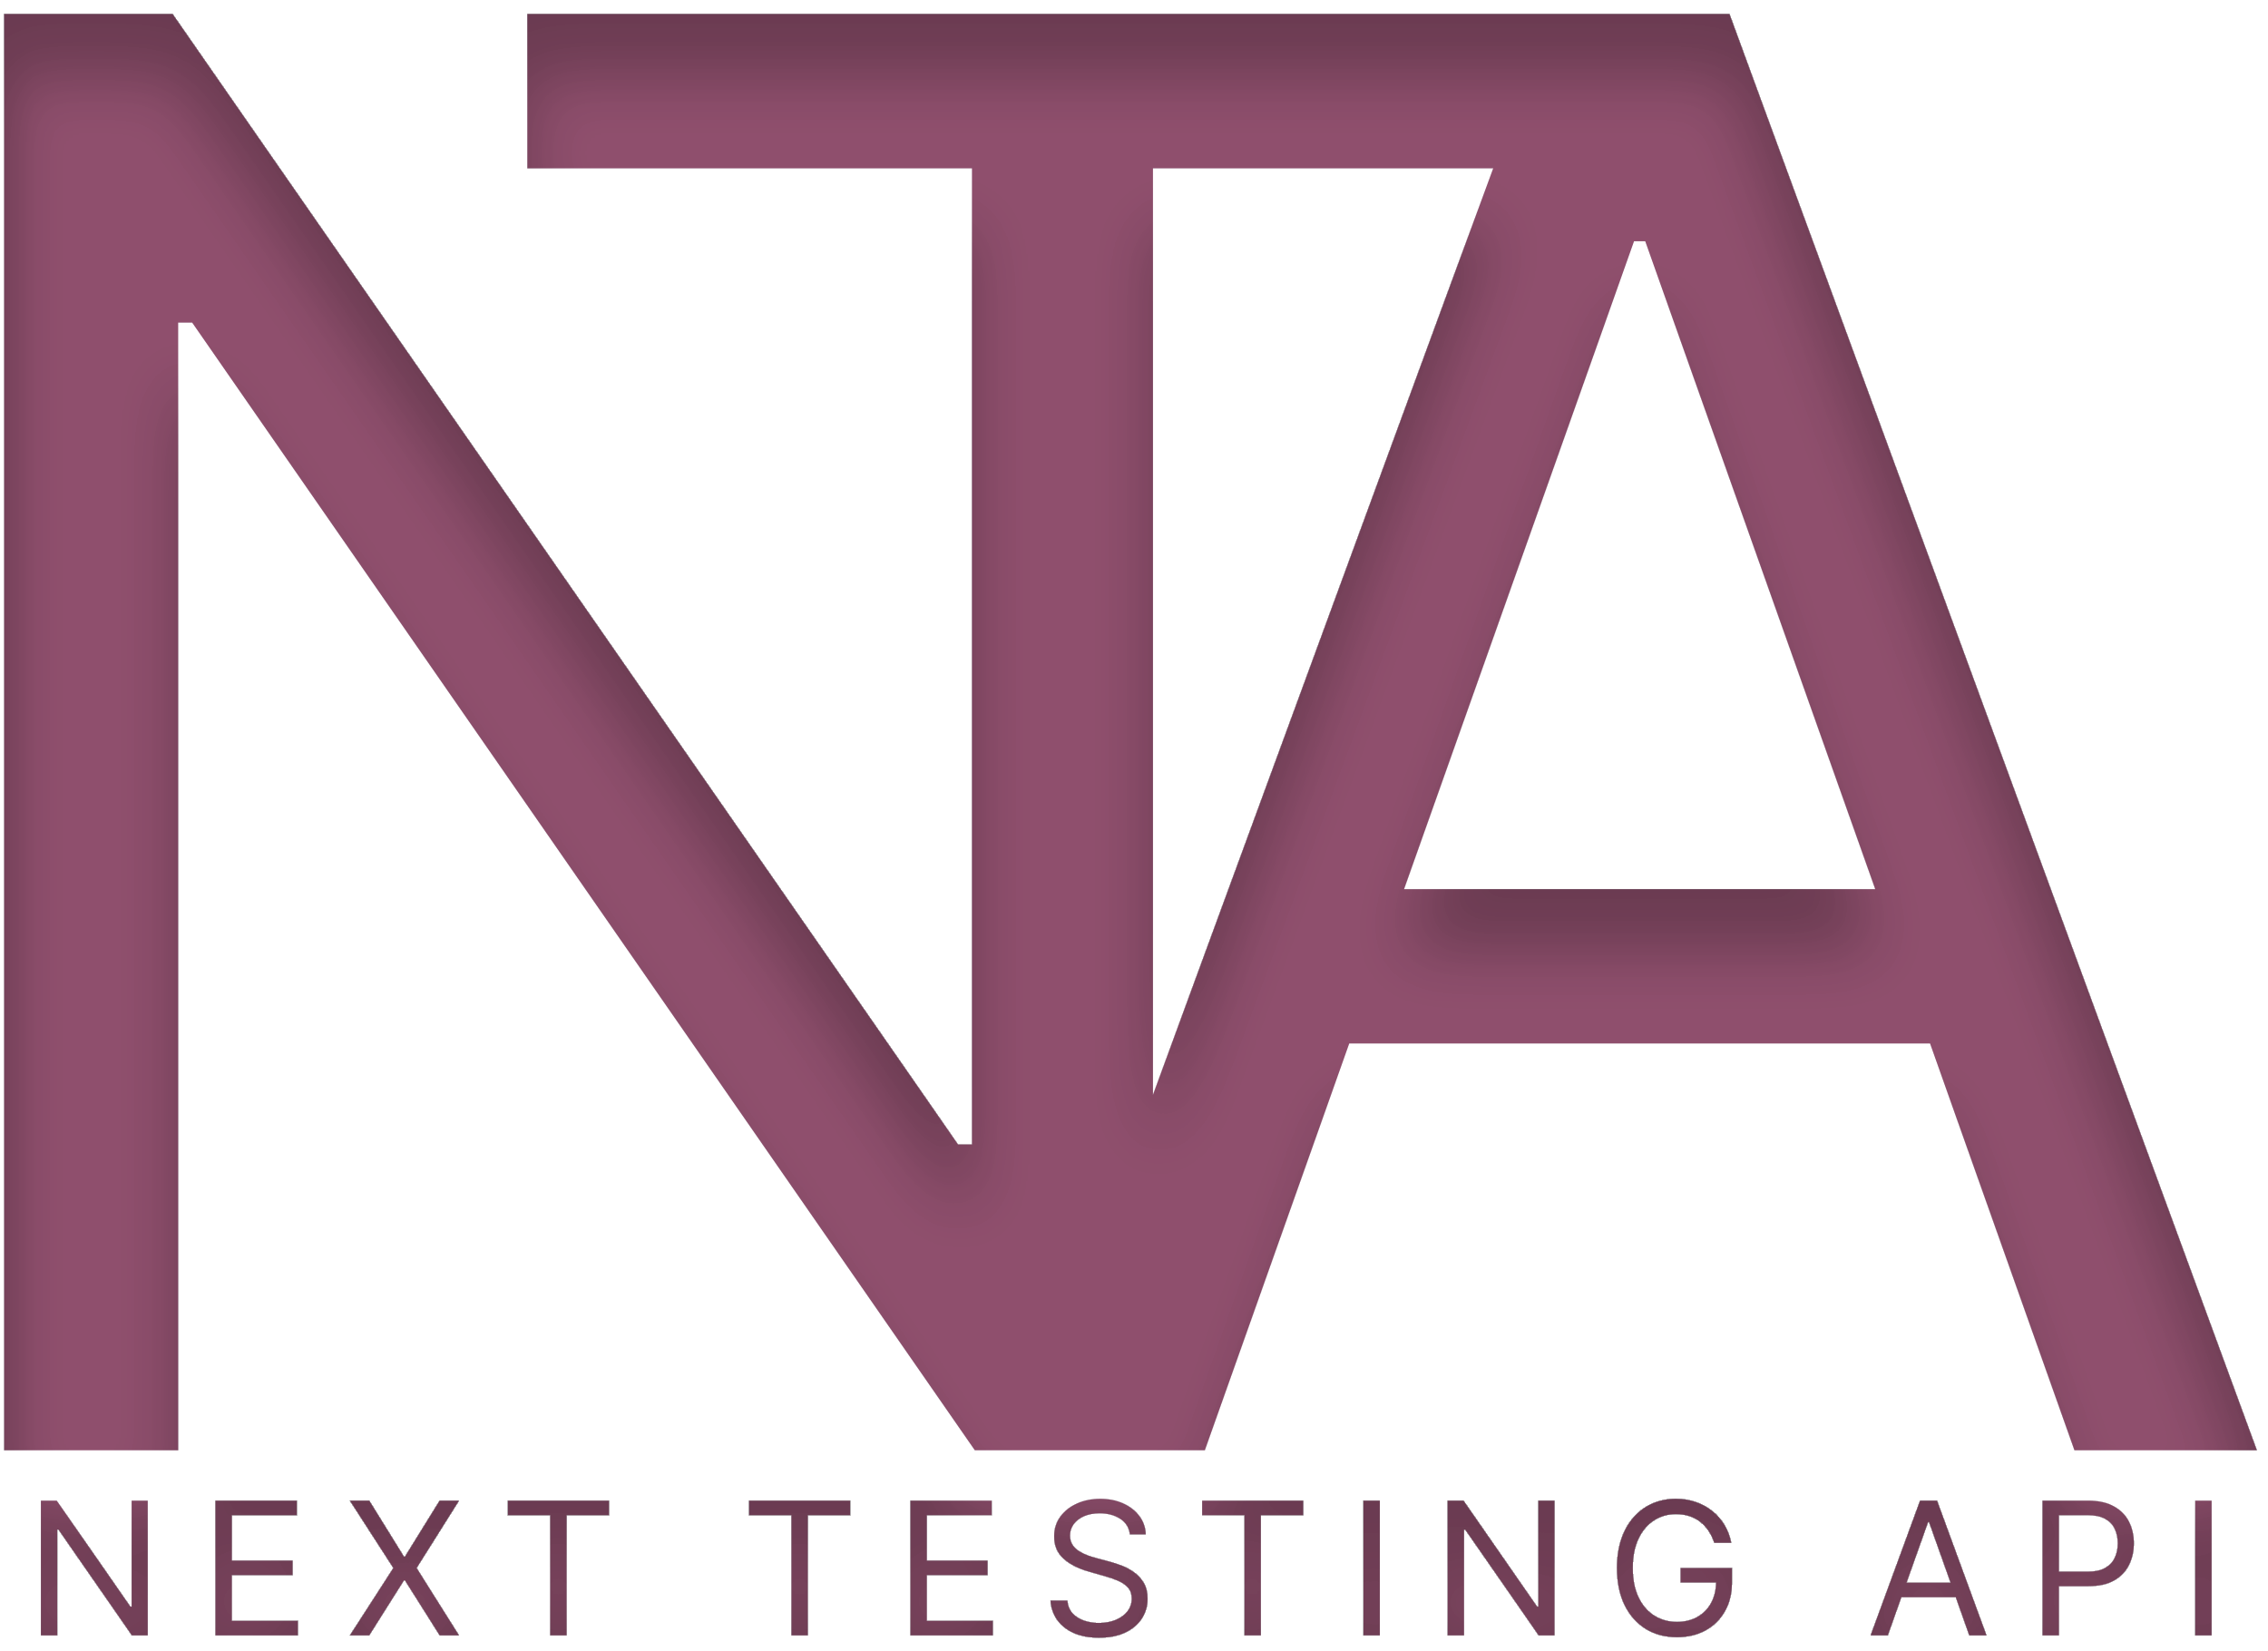
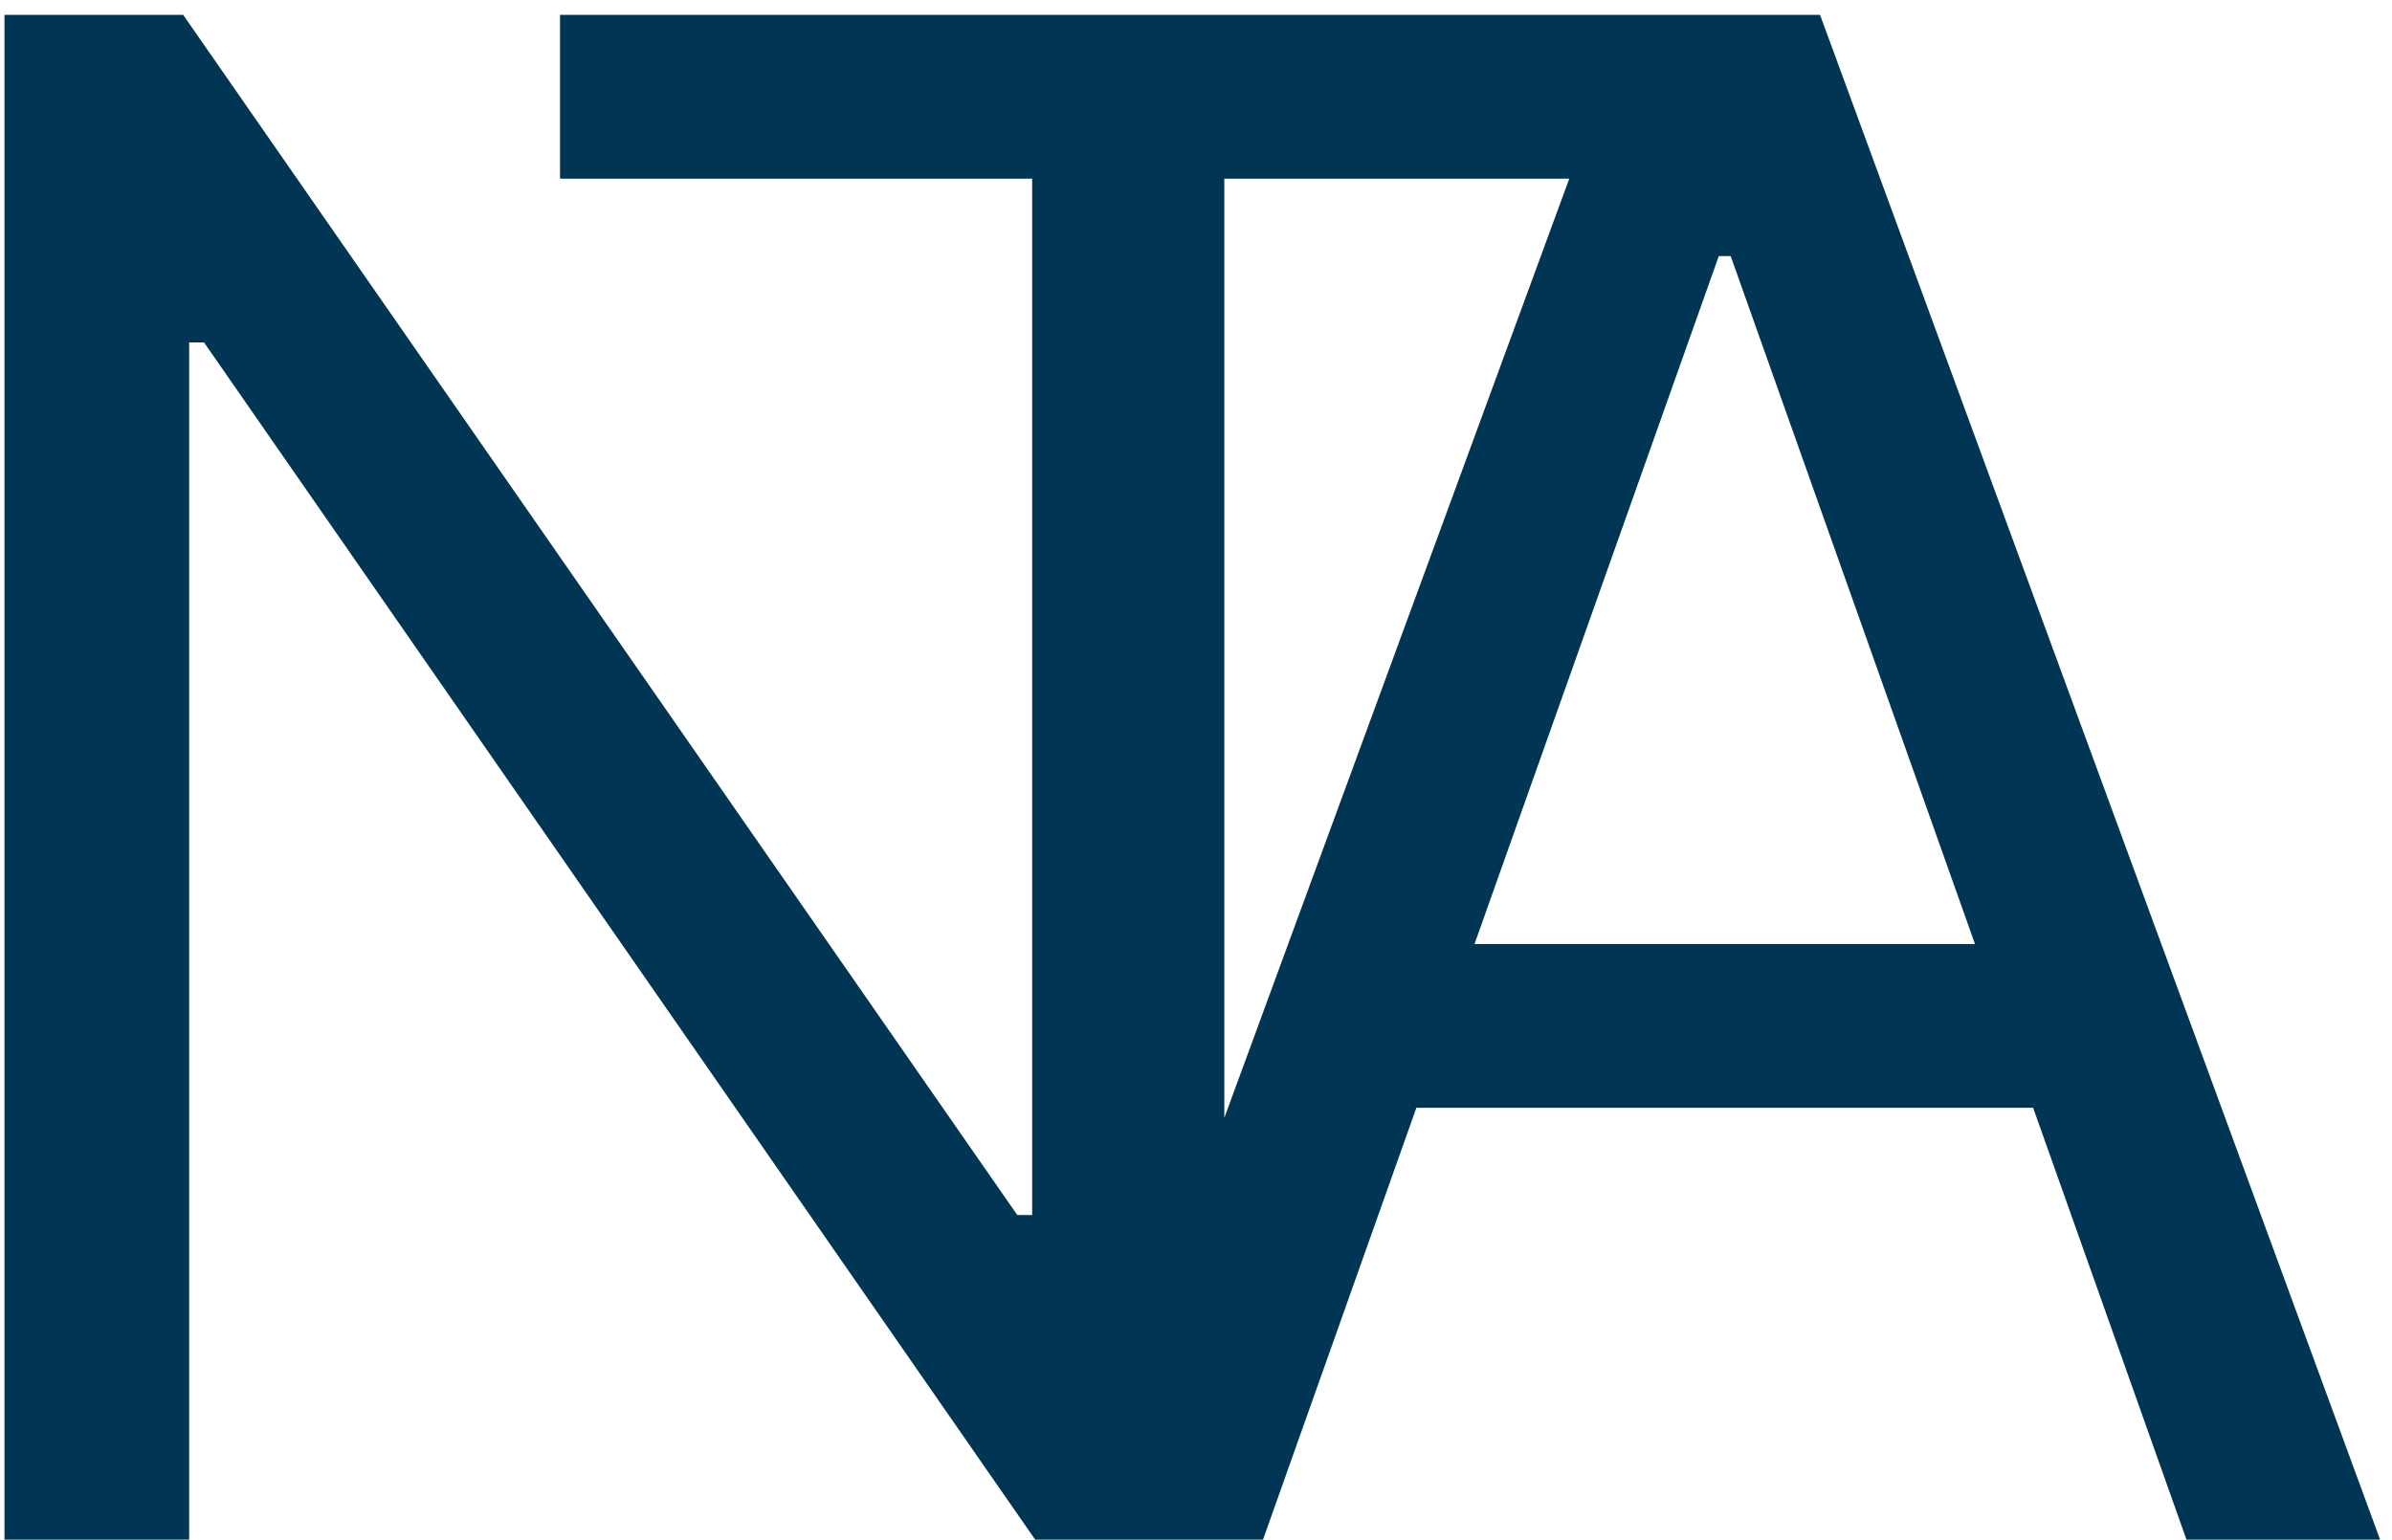
- <svg xmlns="http://www.w3.org/2000/svg" width="147" height="107" viewBox="0 0 147 107" fill="none">
-   <g filter="url(#filter0_i_1_9)">
-     <path fill-rule="evenodd" clip-rule="evenodd" d="M74.091 94H74.728H78.091L87.45 67.636H125.096L134.455 94H146.273L112.091 0.909H104H100.455H74.091H63H34.182V10.909H63V74.182H62.091L11.182 0.909H0.273V94H11.546V20.909H12.455L63.182 94H63.455H66.273H74.091ZM74.728 70.974L96.783 10.909H74.728V70.974ZM121.546 57.636L106.636 15.636H105.909L91 57.636H121.546ZM9.573 106V97.273H8.533V104.142H8.448L3.675 97.273H2.652V106H3.709V99.148H3.794L8.55 106H9.573ZM13.967 97.273V106H19.302V105.062H15.024V102.097H18.962V101.159H15.024V98.21H19.234V97.273H13.967ZM26.18 100.903L23.93 97.273H22.686L25.499 101.636L22.686 106H23.93L26.18 102.438H26.249L28.499 106H29.743L26.999 101.636L29.743 97.273H28.499L26.249 100.903H26.18ZM32.921 97.273V98.21H35.665V106H36.722V98.21H39.467V97.273H32.921ZM48.555 97.273V98.21H51.3V106H52.356V98.21H55.101V97.273H48.555ZM59.012 97.273V106H64.347V105.062H60.069V102.097H64.006V101.159H60.069V98.21H64.279V97.273H59.012ZM72.614 98.449C72.978 98.688 73.185 99.023 73.236 99.454H74.259C74.245 99.014 74.109 98.621 73.85 98.274C73.594 97.928 73.248 97.655 72.81 97.456C72.373 97.254 71.873 97.153 71.31 97.153C70.754 97.153 70.249 97.256 69.797 97.46C69.349 97.662 68.991 97.946 68.724 98.312C68.459 98.676 68.327 99.102 68.327 99.591C68.327 100.179 68.526 100.655 68.924 101.018C69.322 101.382 69.861 101.662 70.543 101.858L71.617 102.165C71.924 102.25 72.209 102.349 72.474 102.463C72.738 102.577 72.951 102.724 73.113 102.906C73.275 103.088 73.356 103.324 73.356 103.614C73.356 103.932 73.262 104.21 73.075 104.449C72.887 104.685 72.633 104.869 72.312 105.003C71.991 105.134 71.629 105.199 71.225 105.199C70.879 105.199 70.555 105.148 70.254 105.045C69.955 104.94 69.708 104.781 69.512 104.568C69.319 104.352 69.208 104.08 69.18 103.75H68.089C68.123 104.227 68.269 104.646 68.528 105.007C68.789 105.368 69.147 105.649 69.602 105.851C70.059 106.053 70.6 106.153 71.225 106.153C71.895 106.153 72.465 106.041 72.934 105.817C73.406 105.592 73.763 105.29 74.008 104.909C74.255 104.528 74.379 104.102 74.379 103.631C74.379 103.222 74.295 102.876 74.127 102.595C73.959 102.314 73.746 102.084 73.488 101.905C73.232 101.723 72.964 101.58 72.682 101.474C72.404 101.369 72.151 101.287 71.924 101.227L71.038 100.989C70.876 100.946 70.698 100.891 70.505 100.822C70.312 100.751 70.127 100.662 69.951 100.554C69.775 100.443 69.63 100.305 69.516 100.141C69.406 99.973 69.35 99.773 69.35 99.54C69.35 99.261 69.43 99.013 69.589 98.794C69.751 98.575 69.975 98.403 70.262 98.278C70.552 98.153 70.89 98.091 71.276 98.091C71.805 98.091 72.251 98.21 72.614 98.449ZM77.919 97.273V98.21H80.663V106H81.72V98.21H84.464V97.273H77.919ZM89.432 106V97.273H88.375V106H89.432ZM100.751 106V97.273H99.712V104.142H99.626L94.854 97.273H93.831V106H94.888V99.148H94.973L99.729 106H100.751ZM110.741 99.229C110.895 99.456 111.018 99.713 111.112 100H112.203C112.123 99.577 111.979 99.192 111.768 98.845C111.558 98.496 111.295 98.196 110.98 97.946C110.668 97.693 110.311 97.499 109.91 97.362C109.513 97.223 109.084 97.153 108.623 97.153C108.064 97.153 107.551 97.257 107.085 97.465C106.619 97.672 106.216 97.97 105.875 98.359C105.534 98.749 105.27 99.22 105.082 99.774C104.898 100.325 104.805 100.946 104.805 101.636C104.805 102.557 104.967 103.352 105.291 104.023C105.618 104.693 106.072 105.21 106.655 105.574C107.24 105.938 107.919 106.119 108.692 106.119C109.385 106.119 109.998 105.974 110.533 105.685C111.069 105.392 111.49 104.98 111.794 104.449C112.101 103.918 112.254 103.293 112.254 102.574V101.636H108.93V102.574H111.231C111.222 103.079 111.114 103.521 110.908 103.899C110.694 104.291 110.396 104.595 110.013 104.811C109.632 105.024 109.192 105.131 108.692 105.131C108.152 105.131 107.666 104.997 107.234 104.73C106.802 104.463 106.46 104.07 106.207 103.55C105.954 103.03 105.828 102.392 105.828 101.636C105.828 100.881 105.953 100.243 106.203 99.723C106.453 99.203 106.79 98.81 107.213 98.543C107.636 98.276 108.106 98.142 108.623 98.142C108.939 98.142 109.229 98.185 109.493 98.27C109.757 98.355 109.993 98.479 110.2 98.641C110.41 98.803 110.591 98.999 110.741 99.229ZM121.249 106H122.357L123.235 103.528H126.764L127.641 106H128.749L125.545 97.273H124.454L121.249 106ZM126.431 102.591L125.033 98.653H124.965L123.567 102.591H126.431ZM132.389 97.273V106H133.445V102.812H135.354C136.033 102.812 136.59 102.689 137.025 102.442C137.46 102.192 137.781 101.857 137.988 101.436C138.198 101.016 138.303 100.548 138.303 100.034C138.303 99.52 138.198 99.054 137.988 98.636C137.778 98.219 137.454 97.888 137.016 97.644C136.582 97.396 136.022 97.273 135.337 97.273H132.389ZM133.445 101.875H135.32C135.789 101.875 136.166 101.794 136.45 101.632C136.734 101.47 136.94 101.251 137.068 100.976C137.198 100.697 137.264 100.384 137.264 100.034C137.264 99.685 137.198 99.372 137.068 99.097C136.94 98.821 136.732 98.605 136.445 98.449C136.158 98.29 135.778 98.21 135.303 98.21H133.445V101.875ZM143.343 106V97.273H142.286V106H143.343Z" fill="#584675" fill-opacity="0.84" />
-     <path fill-rule="evenodd" clip-rule="evenodd" d="M74.091 94H74.728H78.091L87.45 67.636H125.096L134.455 94H146.273L112.091 0.909H104H100.455H74.091H63H34.182V10.909H63V74.182H62.091L11.182 0.909H0.273V94H11.546V20.909H12.455L63.182 94H63.455H66.273H74.091ZM74.728 70.974L96.783 10.909H74.728V70.974ZM121.546 57.636L106.636 15.636H105.909L91 57.636H121.546ZM9.573 106V97.273H8.533V104.142H8.448L3.675 97.273H2.652V106H3.709V99.148H3.794L8.55 106H9.573ZM13.967 97.273V106H19.302V105.062H15.024V102.097H18.962V101.159H15.024V98.21H19.234V97.273H13.967ZM26.18 100.903L23.93 97.273H22.686L25.499 101.636L22.686 106H23.93L26.18 102.438H26.249L28.499 106H29.743L26.999 101.636L29.743 97.273H28.499L26.249 100.903H26.18ZM32.921 97.273V98.21H35.665V106H36.722V98.21H39.467V97.273H32.921ZM48.555 97.273V98.21H51.3V106H52.356V98.21H55.101V97.273H48.555ZM59.012 97.273V106H64.347V105.062H60.069V102.097H64.006V101.159H60.069V98.21H64.279V97.273H59.012ZM72.614 98.449C72.978 98.688 73.185 99.023 73.236 99.454H74.259C74.245 99.014 74.109 98.621 73.85 98.274C73.594 97.928 73.248 97.655 72.81 97.456C72.373 97.254 71.873 97.153 71.31 97.153C70.754 97.153 70.249 97.256 69.797 97.46C69.349 97.662 68.991 97.946 68.724 98.312C68.459 98.676 68.327 99.102 68.327 99.591C68.327 100.179 68.526 100.655 68.924 101.018C69.322 101.382 69.861 101.662 70.543 101.858L71.617 102.165C71.924 102.25 72.209 102.349 72.474 102.463C72.738 102.577 72.951 102.724 73.113 102.906C73.275 103.088 73.356 103.324 73.356 103.614C73.356 103.932 73.262 104.21 73.075 104.449C72.887 104.685 72.633 104.869 72.312 105.003C71.991 105.134 71.629 105.199 71.225 105.199C70.879 105.199 70.555 105.148 70.254 105.045C69.955 104.94 69.708 104.781 69.512 104.568C69.319 104.352 69.208 104.08 69.18 103.75H68.089C68.123 104.227 68.269 104.646 68.528 105.007C68.789 105.368 69.147 105.649 69.602 105.851C70.059 106.053 70.6 106.153 71.225 106.153C71.895 106.153 72.465 106.041 72.934 105.817C73.406 105.592 73.763 105.29 74.008 104.909C74.255 104.528 74.379 104.102 74.379 103.631C74.379 103.222 74.295 102.876 74.127 102.595C73.959 102.314 73.746 102.084 73.488 101.905C73.232 101.723 72.964 101.58 72.682 101.474C72.404 101.369 72.151 101.287 71.924 101.227L71.038 100.989C70.876 100.946 70.698 100.891 70.505 100.822C70.312 100.751 70.127 100.662 69.951 100.554C69.775 100.443 69.63 100.305 69.516 100.141C69.406 99.973 69.35 99.773 69.35 99.54C69.35 99.261 69.43 99.013 69.589 98.794C69.751 98.575 69.975 98.403 70.262 98.278C70.552 98.153 70.89 98.091 71.276 98.091C71.805 98.091 72.251 98.21 72.614 98.449ZM77.919 97.273V98.21H80.663V106H81.72V98.21H84.464V97.273H77.919ZM89.432 106V97.273H88.375V106H89.432ZM100.751 106V97.273H99.712V104.142H99.626L94.854 97.273H93.831V106H94.888V99.148H94.973L99.729 106H100.751ZM110.741 99.229C110.895 99.456 111.018 99.713 111.112 100H112.203C112.123 99.577 111.979 99.192 111.768 98.845C111.558 98.496 111.295 98.196 110.98 97.946C110.668 97.693 110.311 97.499 109.91 97.362C109.513 97.223 109.084 97.153 108.623 97.153C108.064 97.153 107.551 97.257 107.085 97.465C106.619 97.672 106.216 97.97 105.875 98.359C105.534 98.749 105.27 99.22 105.082 99.774C104.898 100.325 104.805 100.946 104.805 101.636C104.805 102.557 104.967 103.352 105.291 104.023C105.618 104.693 106.072 105.21 106.655 105.574C107.24 105.938 107.919 106.119 108.692 106.119C109.385 106.119 109.998 105.974 110.533 105.685C111.069 105.392 111.49 104.98 111.794 104.449C112.101 103.918 112.254 103.293 112.254 102.574V101.636H108.93V102.574H111.231C111.222 103.079 111.114 103.521 110.908 103.899C110.694 104.291 110.396 104.595 110.013 104.811C109.632 105.024 109.192 105.131 108.692 105.131C108.152 105.131 107.666 104.997 107.234 104.73C106.802 104.463 106.46 104.07 106.207 103.55C105.954 103.03 105.828 102.392 105.828 101.636C105.828 100.881 105.953 100.243 106.203 99.723C106.453 99.203 106.79 98.81 107.213 98.543C107.636 98.276 108.106 98.142 108.623 98.142C108.939 98.142 109.229 98.185 109.493 98.27C109.757 98.355 109.993 98.479 110.2 98.641C110.41 98.803 110.591 98.999 110.741 99.229ZM121.249 106H122.357L123.235 103.528H126.764L127.641 106H128.749L125.545 97.273H124.454L121.249 106ZM126.431 102.591L125.033 98.653H124.965L123.567 102.591H126.431ZM132.389 97.273V106H133.445V102.812H135.354C136.033 102.812 136.59 102.689 137.025 102.442C137.46 102.192 137.781 101.857 137.988 101.436C138.198 101.016 138.303 100.548 138.303 100.034C138.303 99.52 138.198 99.054 137.988 98.636C137.778 98.219 137.454 97.888 137.016 97.644C136.582 97.396 136.022 97.273 135.337 97.273H132.389ZM133.445 101.875H135.32C135.789 101.875 136.166 101.794 136.45 101.632C136.734 101.47 136.94 101.251 137.068 100.976C137.198 100.697 137.264 100.384 137.264 100.034C137.264 99.685 137.198 99.372 137.068 99.097C136.94 98.821 136.732 98.605 136.445 98.449C136.158 98.29 135.778 98.21 135.303 98.21H133.445V101.875ZM143.343 106V97.273H142.286V106H143.343Z" fill="#F10B0B" fill-opacity="0.23" />
-   </g>
-   <defs>
-     <filter id="filter0_i_1_9" x="0.273" y="0.909" width="146" height="109.244" filterUnits="userSpaceOnUse" color-interpolation-filters="sRGB">
-       <feFlood flood-opacity="0" result="BackgroundImageFix" />
-       <feBlend mode="normal" in="SourceGraphic" in2="BackgroundImageFix" result="shape" />
-       <feColorMatrix in="SourceAlpha" type="matrix" values="0 0 0 0 0 0 0 0 0 0 0 0 0 0 0 0 0 0 127 0" result="hardAlpha" />
-       <feOffset dy="4" />
-       <feGaussianBlur stdDeviation="2" />
-       <feComposite in2="hardAlpha" operator="arithmetic" k2="-1" k3="1" />
-       <feColorMatrix type="matrix" values="0 0 0 0 0 0 0 0 0 0 0 0 0 0 0 0 0 0 0.25 0" />
-       <feBlend mode="normal" in2="shape" result="effect1_innerShadow_1_9" />
-     </filter>
-   </defs>
+ <svg xmlns="http://www.w3.org/2000/svg" width="146" height="94" viewBox="0 0 146 94" fill="none">
+   <path fill-rule="evenodd" clip-rule="evenodd" d="M74.728 94H74.091H65.273H63.455H63.182L12.455 20.909H11.546V94H0.273V0.909H11.182L62.091 74.182H63V10.909H34.182V0.909H63H74.091H99.454H104H111.091L145.273 94H133.455L124.096 67.636H86.45L77.091 94H74.728ZM95.783 10.909L74.728 68.251V10.909H95.783ZM105.636 15.636L120.546 57.636H90L104.909 15.636H105.636Z" fill="#003553" />
</svg>
